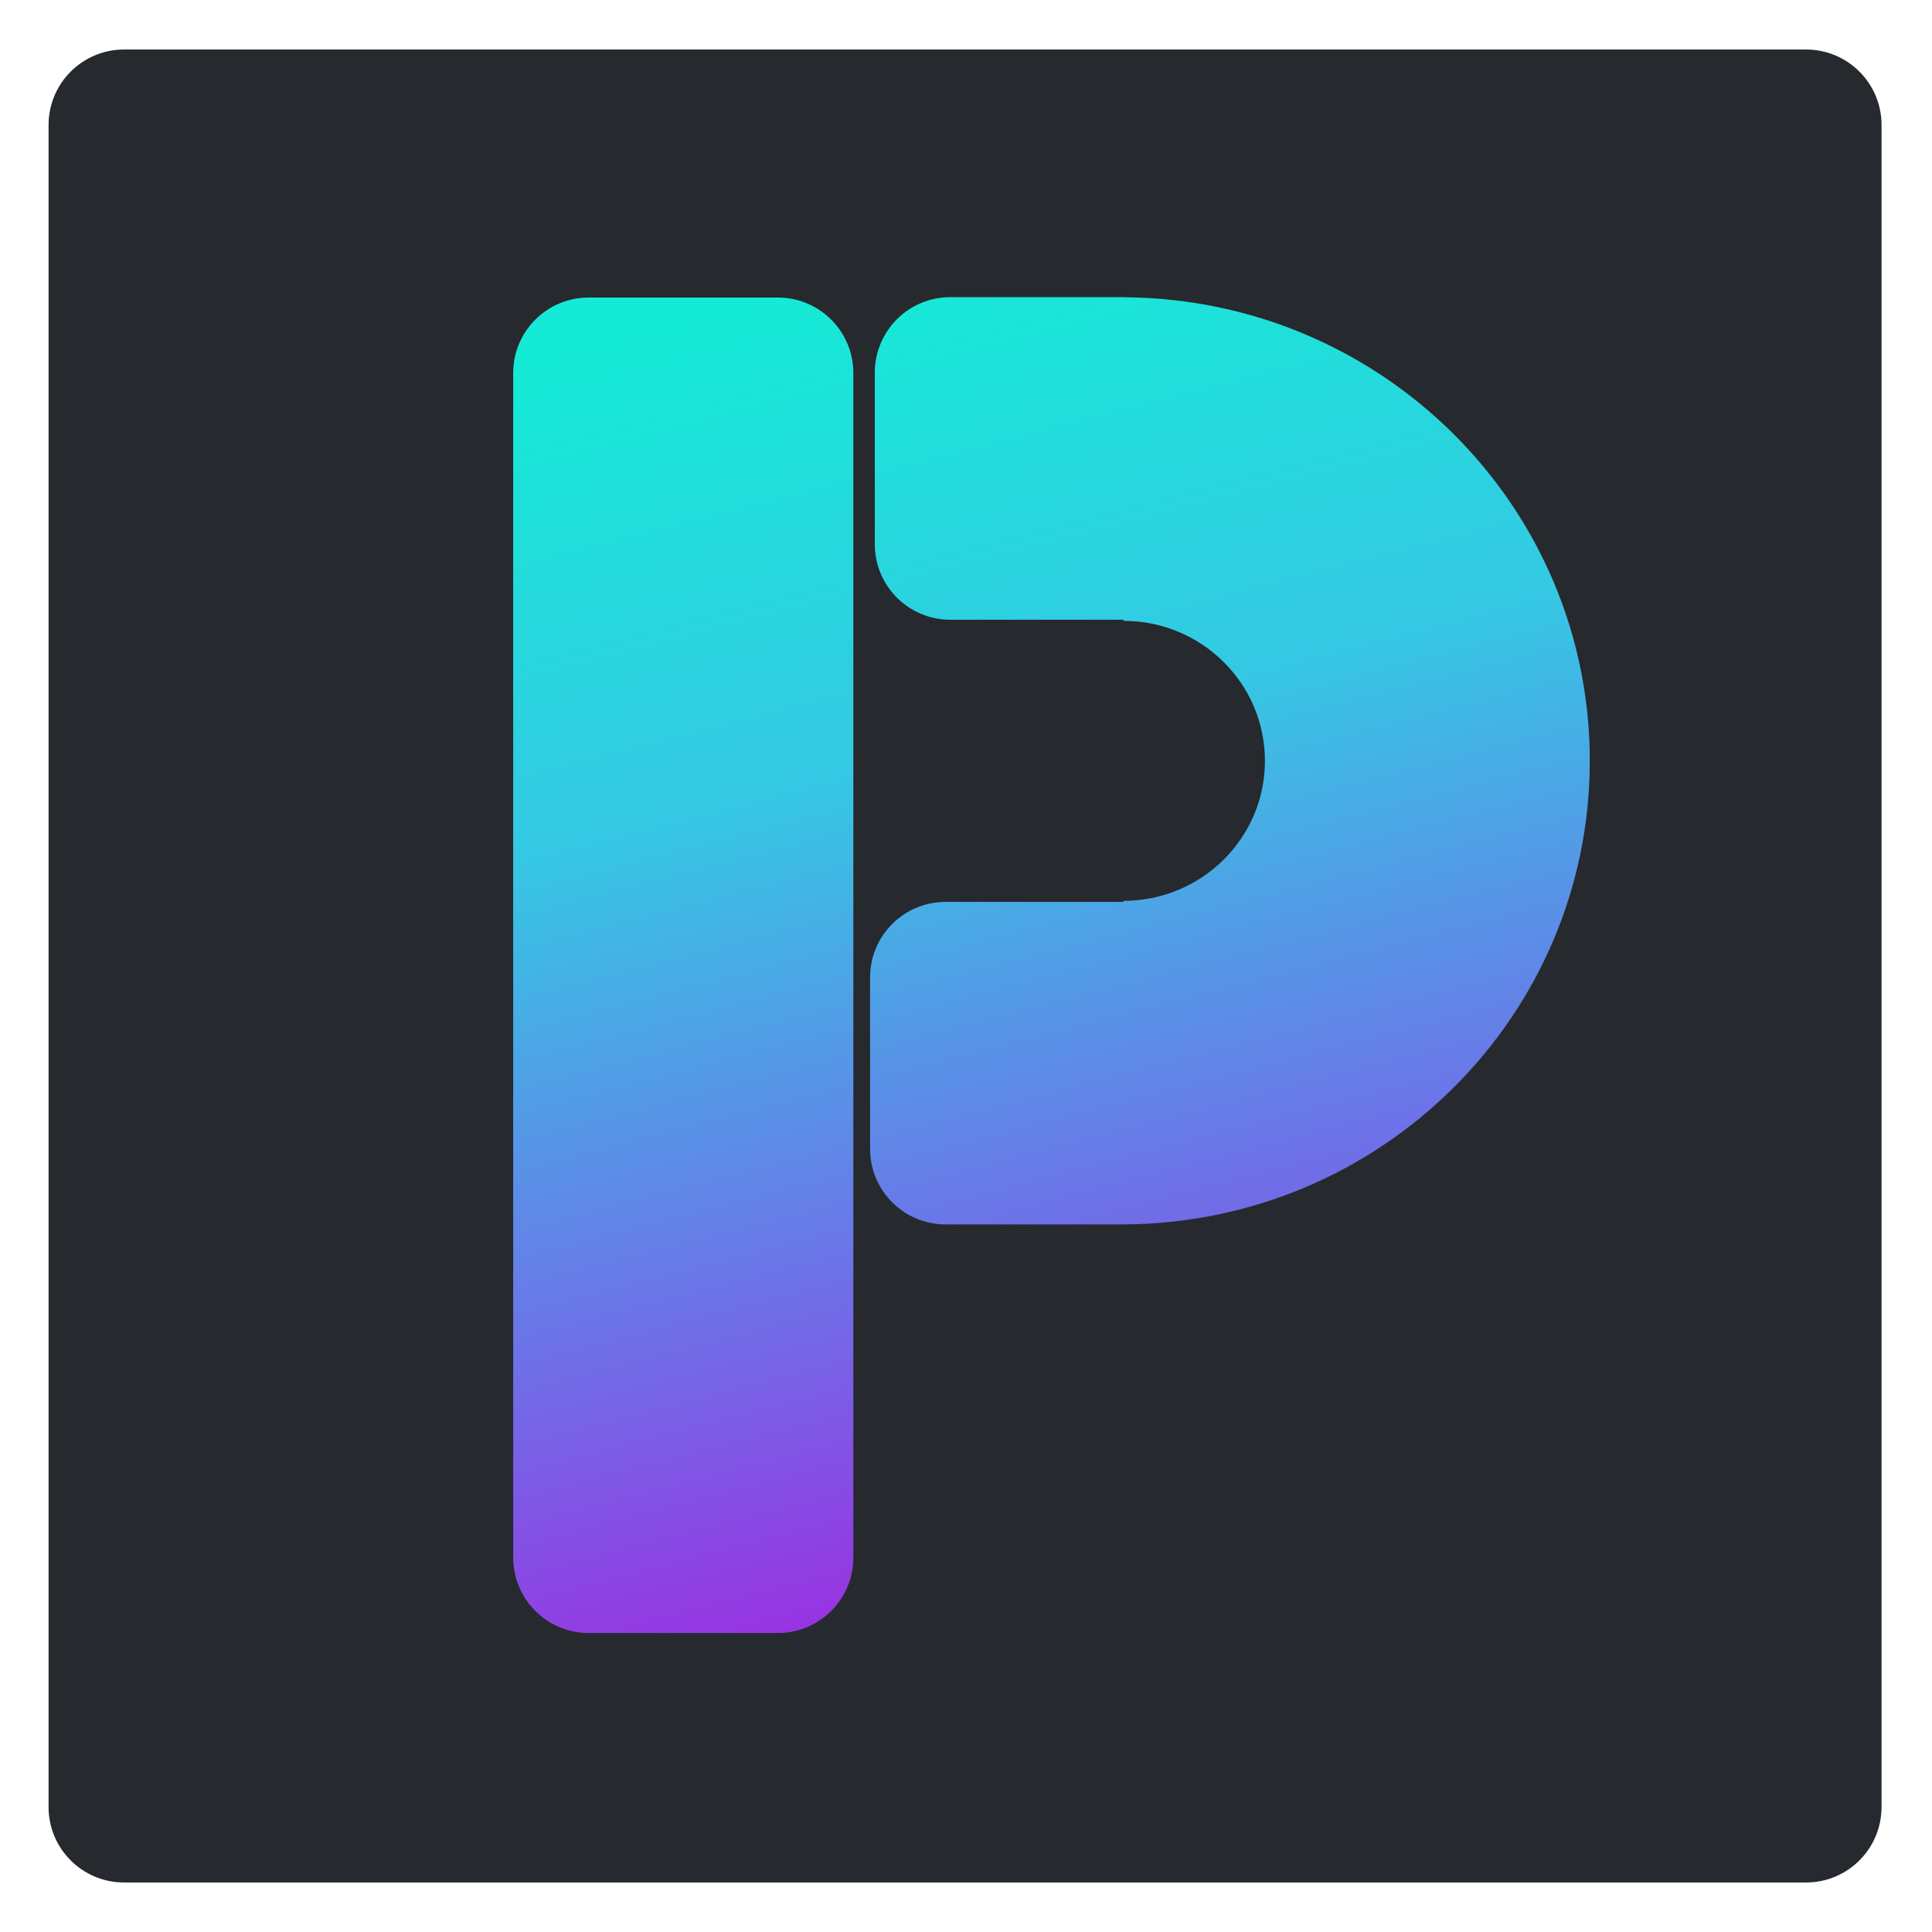
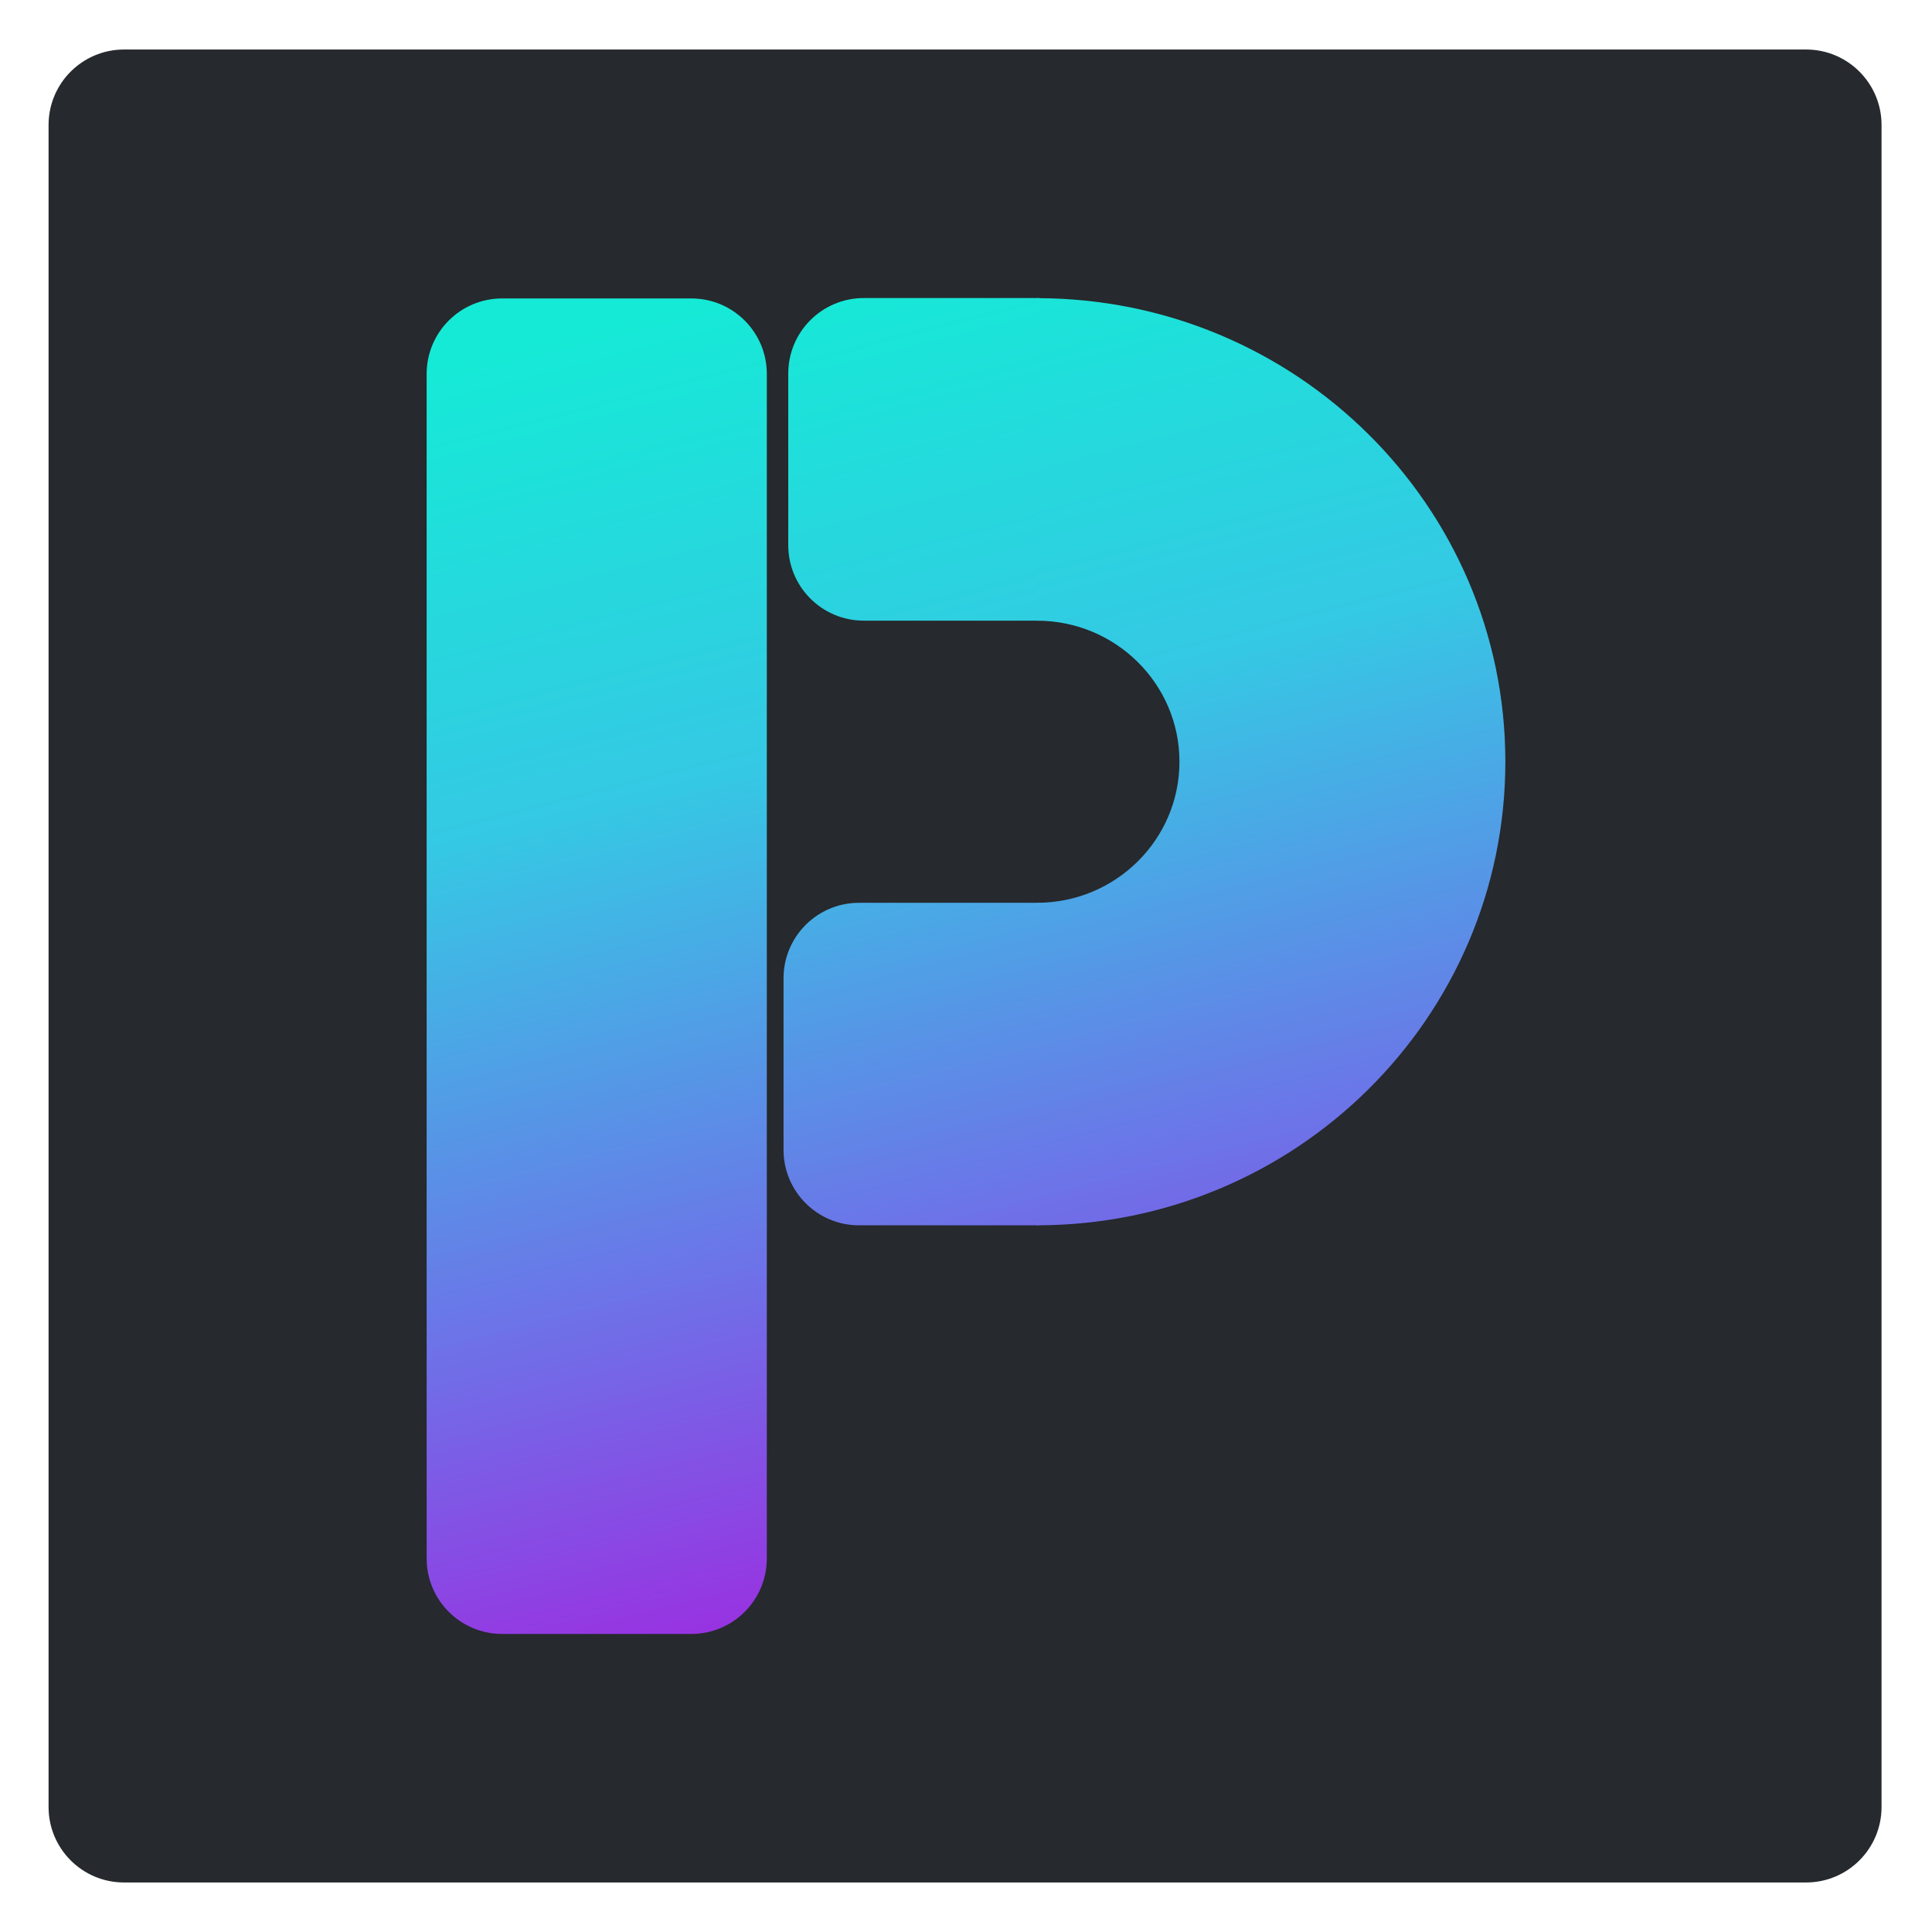
- <svg xmlns="http://www.w3.org/2000/svg" viewBox="0 0 2048 2048" width="2048" height="2048">
+ <svg xmlns="http://www.w3.org/2000/svg" width="2048" height="2048" viewBox="0 0 2048 2048">
  <defs>
-     <linearGradient id="pf-skin" gradientUnits="userSpaceOnUse" x1="864.17" y1="315" x2="1230.09" y2="1731.09">
-       <stop offset="0" stop-color="#15EAD6" />
-       <stop offset="0.34" stop-color="#35C8E4" />
-       <stop offset="0.68" stop-color="#6C74E8" />
-       <stop offset="1" stop-color="#A322E0" />
+     <clipPath id="clip1">
+       <path d="M 0 0 L 2048 0 L 2048 2048 L 0 2048 L 0 0 Z" />
+     </clipPath>
+     <linearGradient id="grad2" gradientUnits="userSpaceOnUse" x1="318.982" y1="-8.777" x2="683.543" y2="1415.68">
+       <stop offset="0" stop-color="rgba(21, 234, 214, 1)" />
+       <stop offset="0.34" stop-color="rgba(53, 200, 228, 1)" />
+       <stop offset="0.68" stop-color="rgba(108, 116, 232, 1)" />
+       <stop offset="1" stop-color="rgba(163, 34, 224, 1)" />
+     </linearGradient>
+     <linearGradient id="grad3" gradientUnits="userSpaceOnUse" x1="-57.098" y1="0" x2="307.457" y2="1423.59">
+       <stop offset="0" stop-color="rgba(21, 234, 214, 1)" />
+       <stop offset="0.34" stop-color="rgba(53, 200, 228, 1)" />
+       <stop offset="0.68" stop-color="rgba(108, 116, 232, 1)" />
+       <stop offset="1" stop-color="rgba(163, 34, 224, 1)" />
+     </linearGradient>
+     <linearGradient id="grad4" gradientUnits="userSpaceOnUse" x1="-53.089" y1="-646.034" x2="311.46" y2="776.875">
+       <stop offset="0" stop-color="rgba(21, 234, 214, 1)" />
+       <stop offset="0.34" stop-color="rgba(53, 200, 228, 1)" />
+       <stop offset="0.68" stop-color="rgba(108, 116, 232, 1)" />
+       <stop offset="1" stop-color="rgba(163, 34, 224, 1)" />
+     </linearGradient>
+     <linearGradient id="grad5" gradientUnits="userSpaceOnUse" x1="172.909" y1="0" x2="537.498" y2="1415.547">
+       <stop offset="0" stop-color="rgba(21, 234, 214, 1)" />
+       <stop offset="0.34" stop-color="rgba(53, 200, 228, 1)" />
+       <stop offset="0.68" stop-color="rgba(108, 116, 232, 1)" />
+       <stop offset="1" stop-color="rgba(163, 34, 224, 1)" />
    </linearGradient>
  </defs>
-   <g id="Polyform Logo">
-     <path id="Tile" fill="#26292D" d="M 131.49 52.49 L 1914.51 52.49 A 80 80 0 0 1 1994.51 132.49 L 1994.51 1915.52 A 80 80 0 0 1 1914.51 1995.52 L 131.49 1995.52 A 80 80 0 0 1 51.49 1915.52 L 51.49 132.49 A 80 80 0 0 1 131.49 52.49 Z" />
-     <path id="P" fill="url(#pf-skin)" d="M 624 315.41 L 824.59 315.41 A 80 80 0 0 1 904.59 395.41 L 904.59 1651.09 A 80 80 0 0 1 824.59 1731.09 L 624 1731.09 A 80 80 0 0 1 544 1651.09 L 544 395.41 A 80 80 0 0 1 624 315.41 Z M 1007.32 315 L 1193.89 315 L 1193.89 315 L 1193.89 656.95 L 1193.89 656.95 L 1007.32 656.95 A 80 80 0 0 1 927.32 576.95 L 927.32 395 A 80 80 0 0 1 1007.32 315 Z M 1002.32 956.05 L 1193.32 956.05 L 1193.32 956.05 L 1193.32 1297.94 L 1193.32 1297.94 L 1002.32 1297.94 A 80 80 0 0 1 922.32 1217.94 L 922.32 1036.05 A 80 80 0 0 1 1002.32 956.05 Z M 1190.9 315.11 A 496.58 491.41 0 0 1 1190.9 1297.92 L 1190.9 954.92 A 149.97 148.4 0 0 0 1190.9 658.11 Z" />
+   <g transform="translate(0 -2212.908)">
+     <g transform="matrix(1 0 0 1 0 2212.908)">
+       <g>
+         <g clip-path="url(#clip1)">
+           <g transform="translate(51.489 52.487)">
+             <path d="M 0 80 C 0 35.817 35.817 0 80 0 L 1863.023 0 C 1907.206 0 1943.023 35.817 1943.023 80 L 1943.023 1863.025 C 1943.023 1907.208 1907.206 1943.025 1863.023 1943.025 L 80 1943.025 C 35.817 1943.025 0 1907.208 0 1863.025 L 0 80 Z" fill="rgba(38, 41, 45, 1)" fill-rule="nonzero" />
+           </g>
+           <g transform="translate(452.259 315.954)">
+             <g transform="translate(0 0.412)">
+               <path d="M 0 80 C 0 35.817 35.817 0 80 0 L 280.595 0 C 324.777 0 360.595 35.817 360.595 80 L 360.595 1335.68 C 360.595 1379.863 324.777 1415.68 280.595 1415.68 L 80 1415.68 C 35.817 1415.68 0 1379.863 0 1335.68 L 0 80 Z" fill="url(#grad2)" fill-rule="nonzero" />
+             </g>
+             <g transform="translate(383.322 0)">
+               <path d="M 0 80 C 0 35.817 35.817 0 80 0 L 266.566 0 L 266.566 0 L 266.566 341.954 L 266.566 341.954 L 80 341.954 C 35.817 341.954 0 306.137 0 261.954 L 0 80 Z" fill="url(#grad3)" fill-rule="nonzero" />
+             </g>
+             <g transform="translate(378.322 641.05)">
+               <path d="M 0 80 C 0 35.817 35.817 0 80 0 L 271 0 L 271 0 L 271 341.889 L 271 341.889 L 80 341.889 C 35.817 341.889 0 306.072 0 261.889 L 0 80 Z" fill="url(#grad4)" fill-rule="nonzero" />
+             </g>
+             <g transform="translate(150.322 0.11)">
+               <path d="M 496.58 0 C 770.83 0 993.155 220.006 993.16 491.399 C 993.164 762.793 770.846 982.806 496.596 982.814 L 496.585 640.942 C 580.039 640.94 647.69 573.99 647.689 491.405 C 647.688 408.82 580.034 341.872 496.58 341.872 L 496.58 0 Z" fill="url(#grad5)" fill-rule="nonzero" />
+             </g>
+           </g>
+         </g>
+       </g>
+     </g>
  </g>
</svg>
